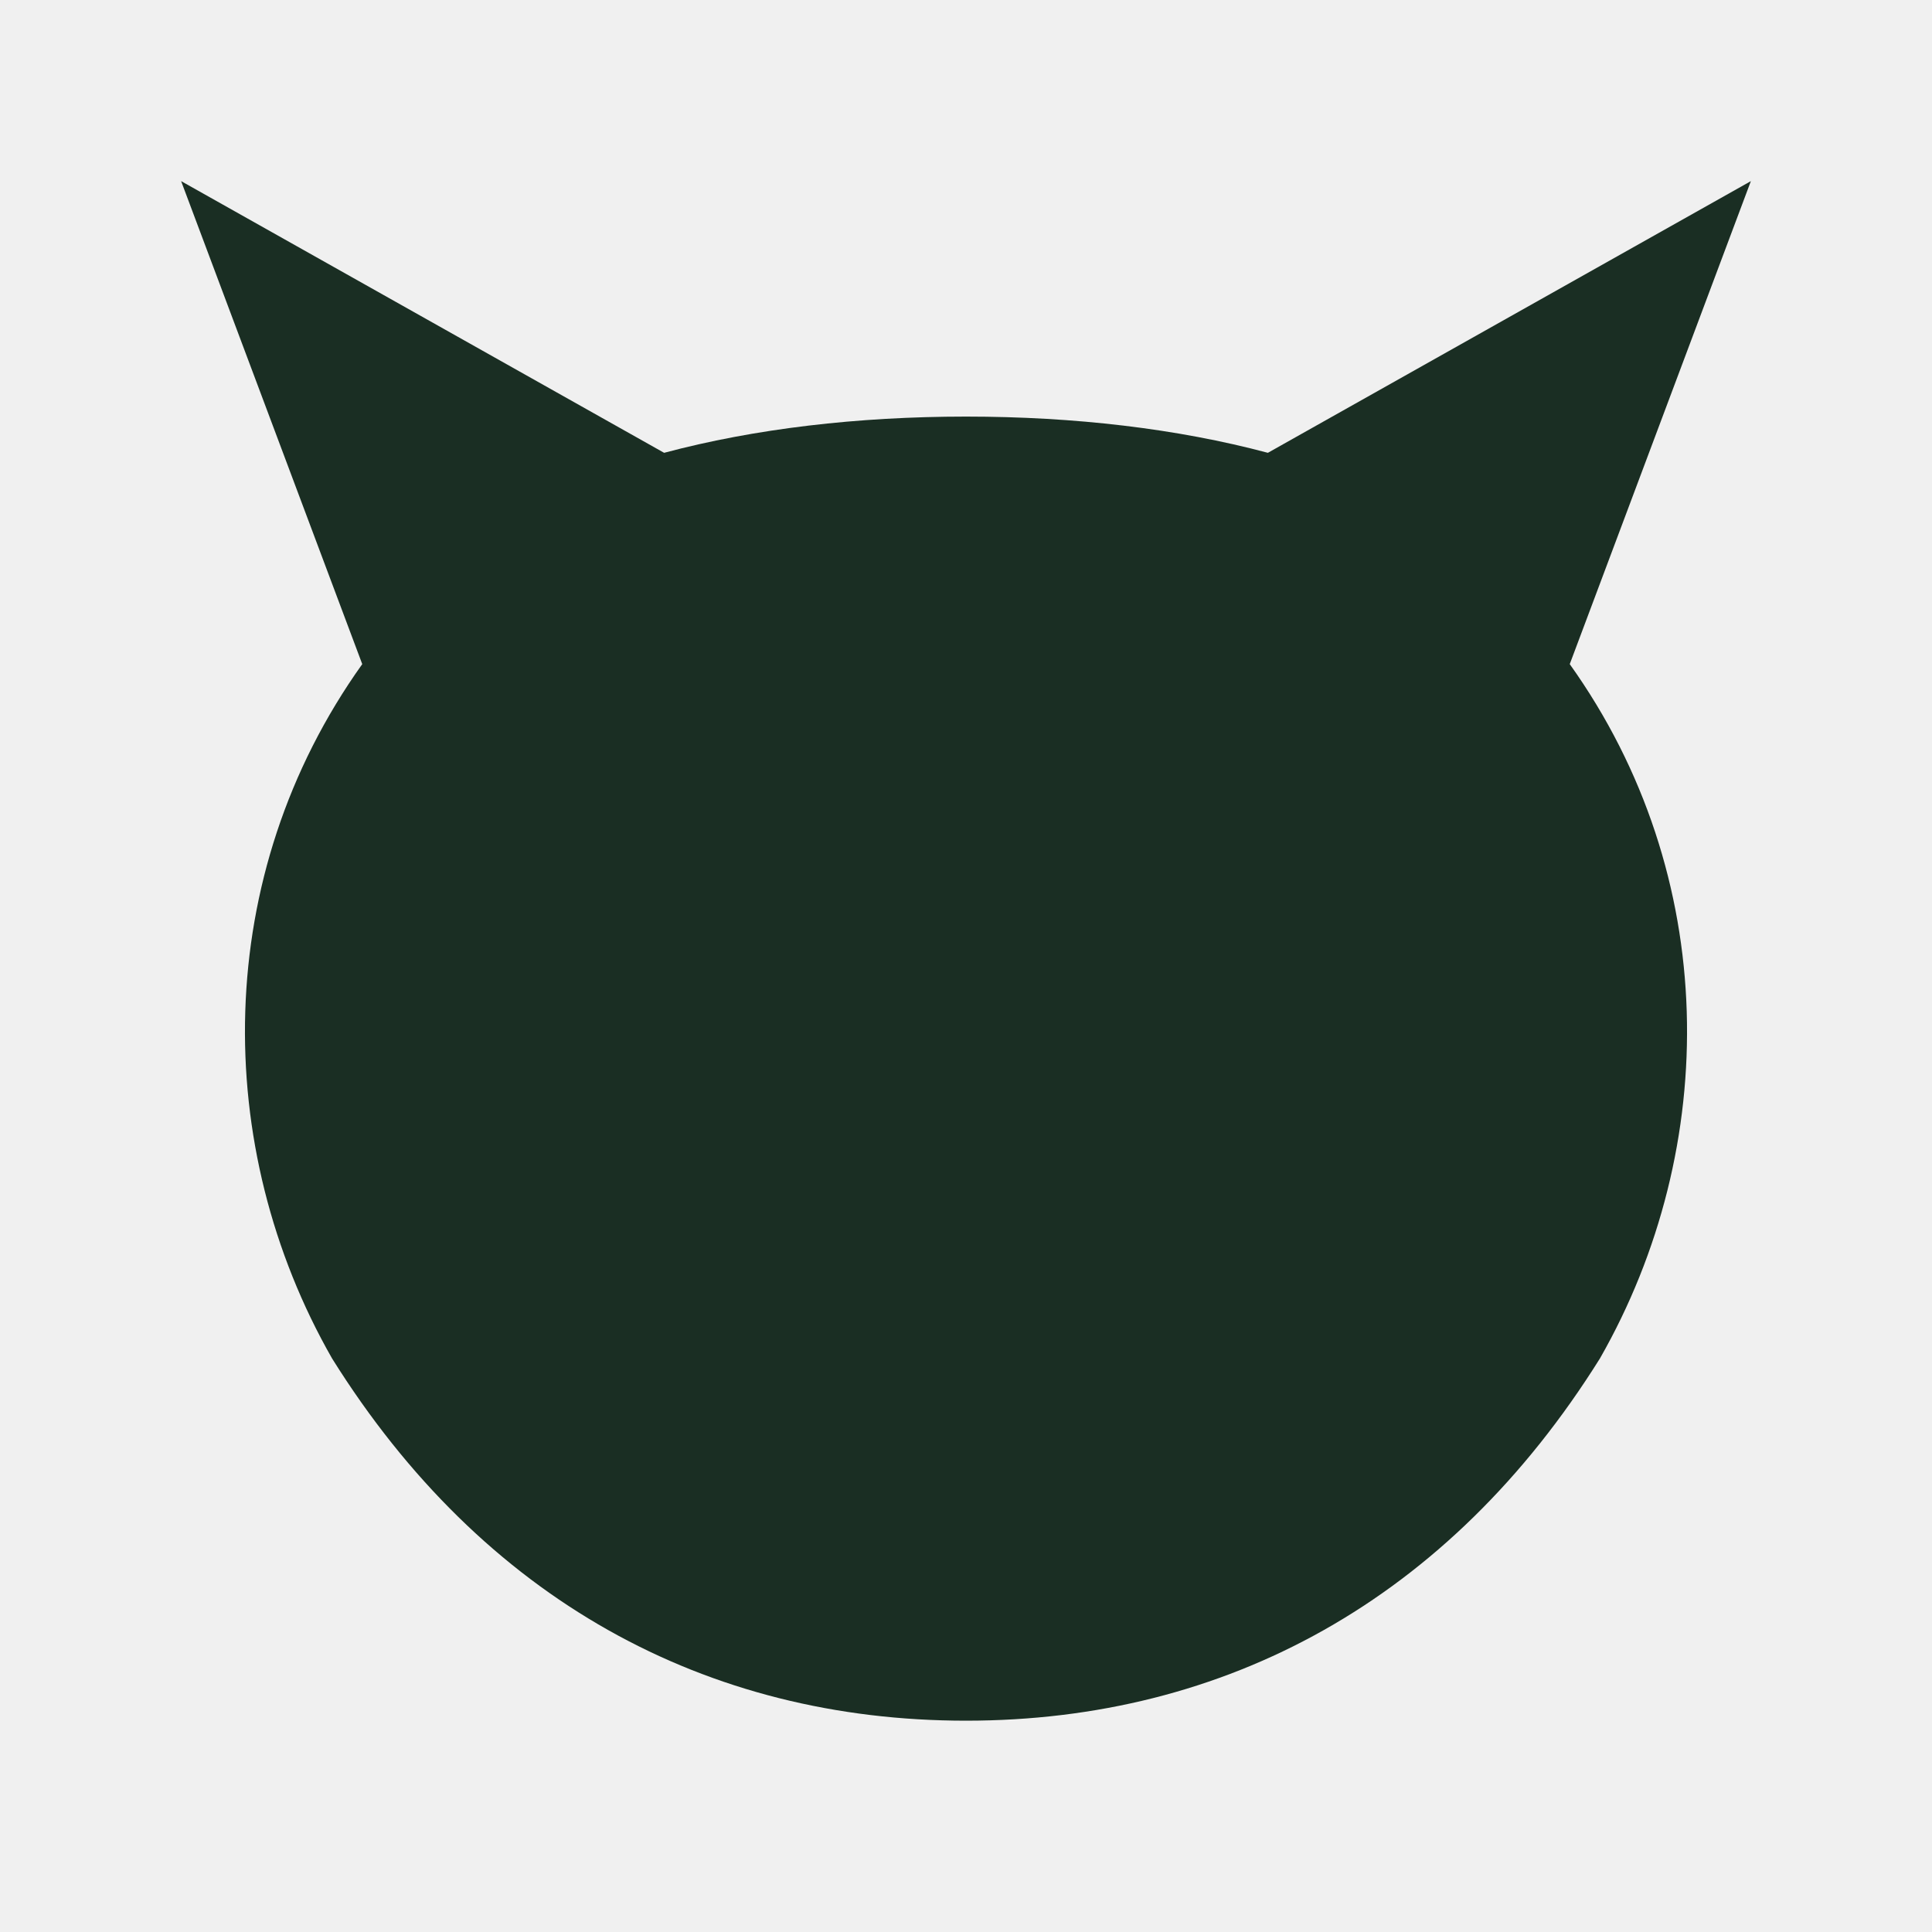
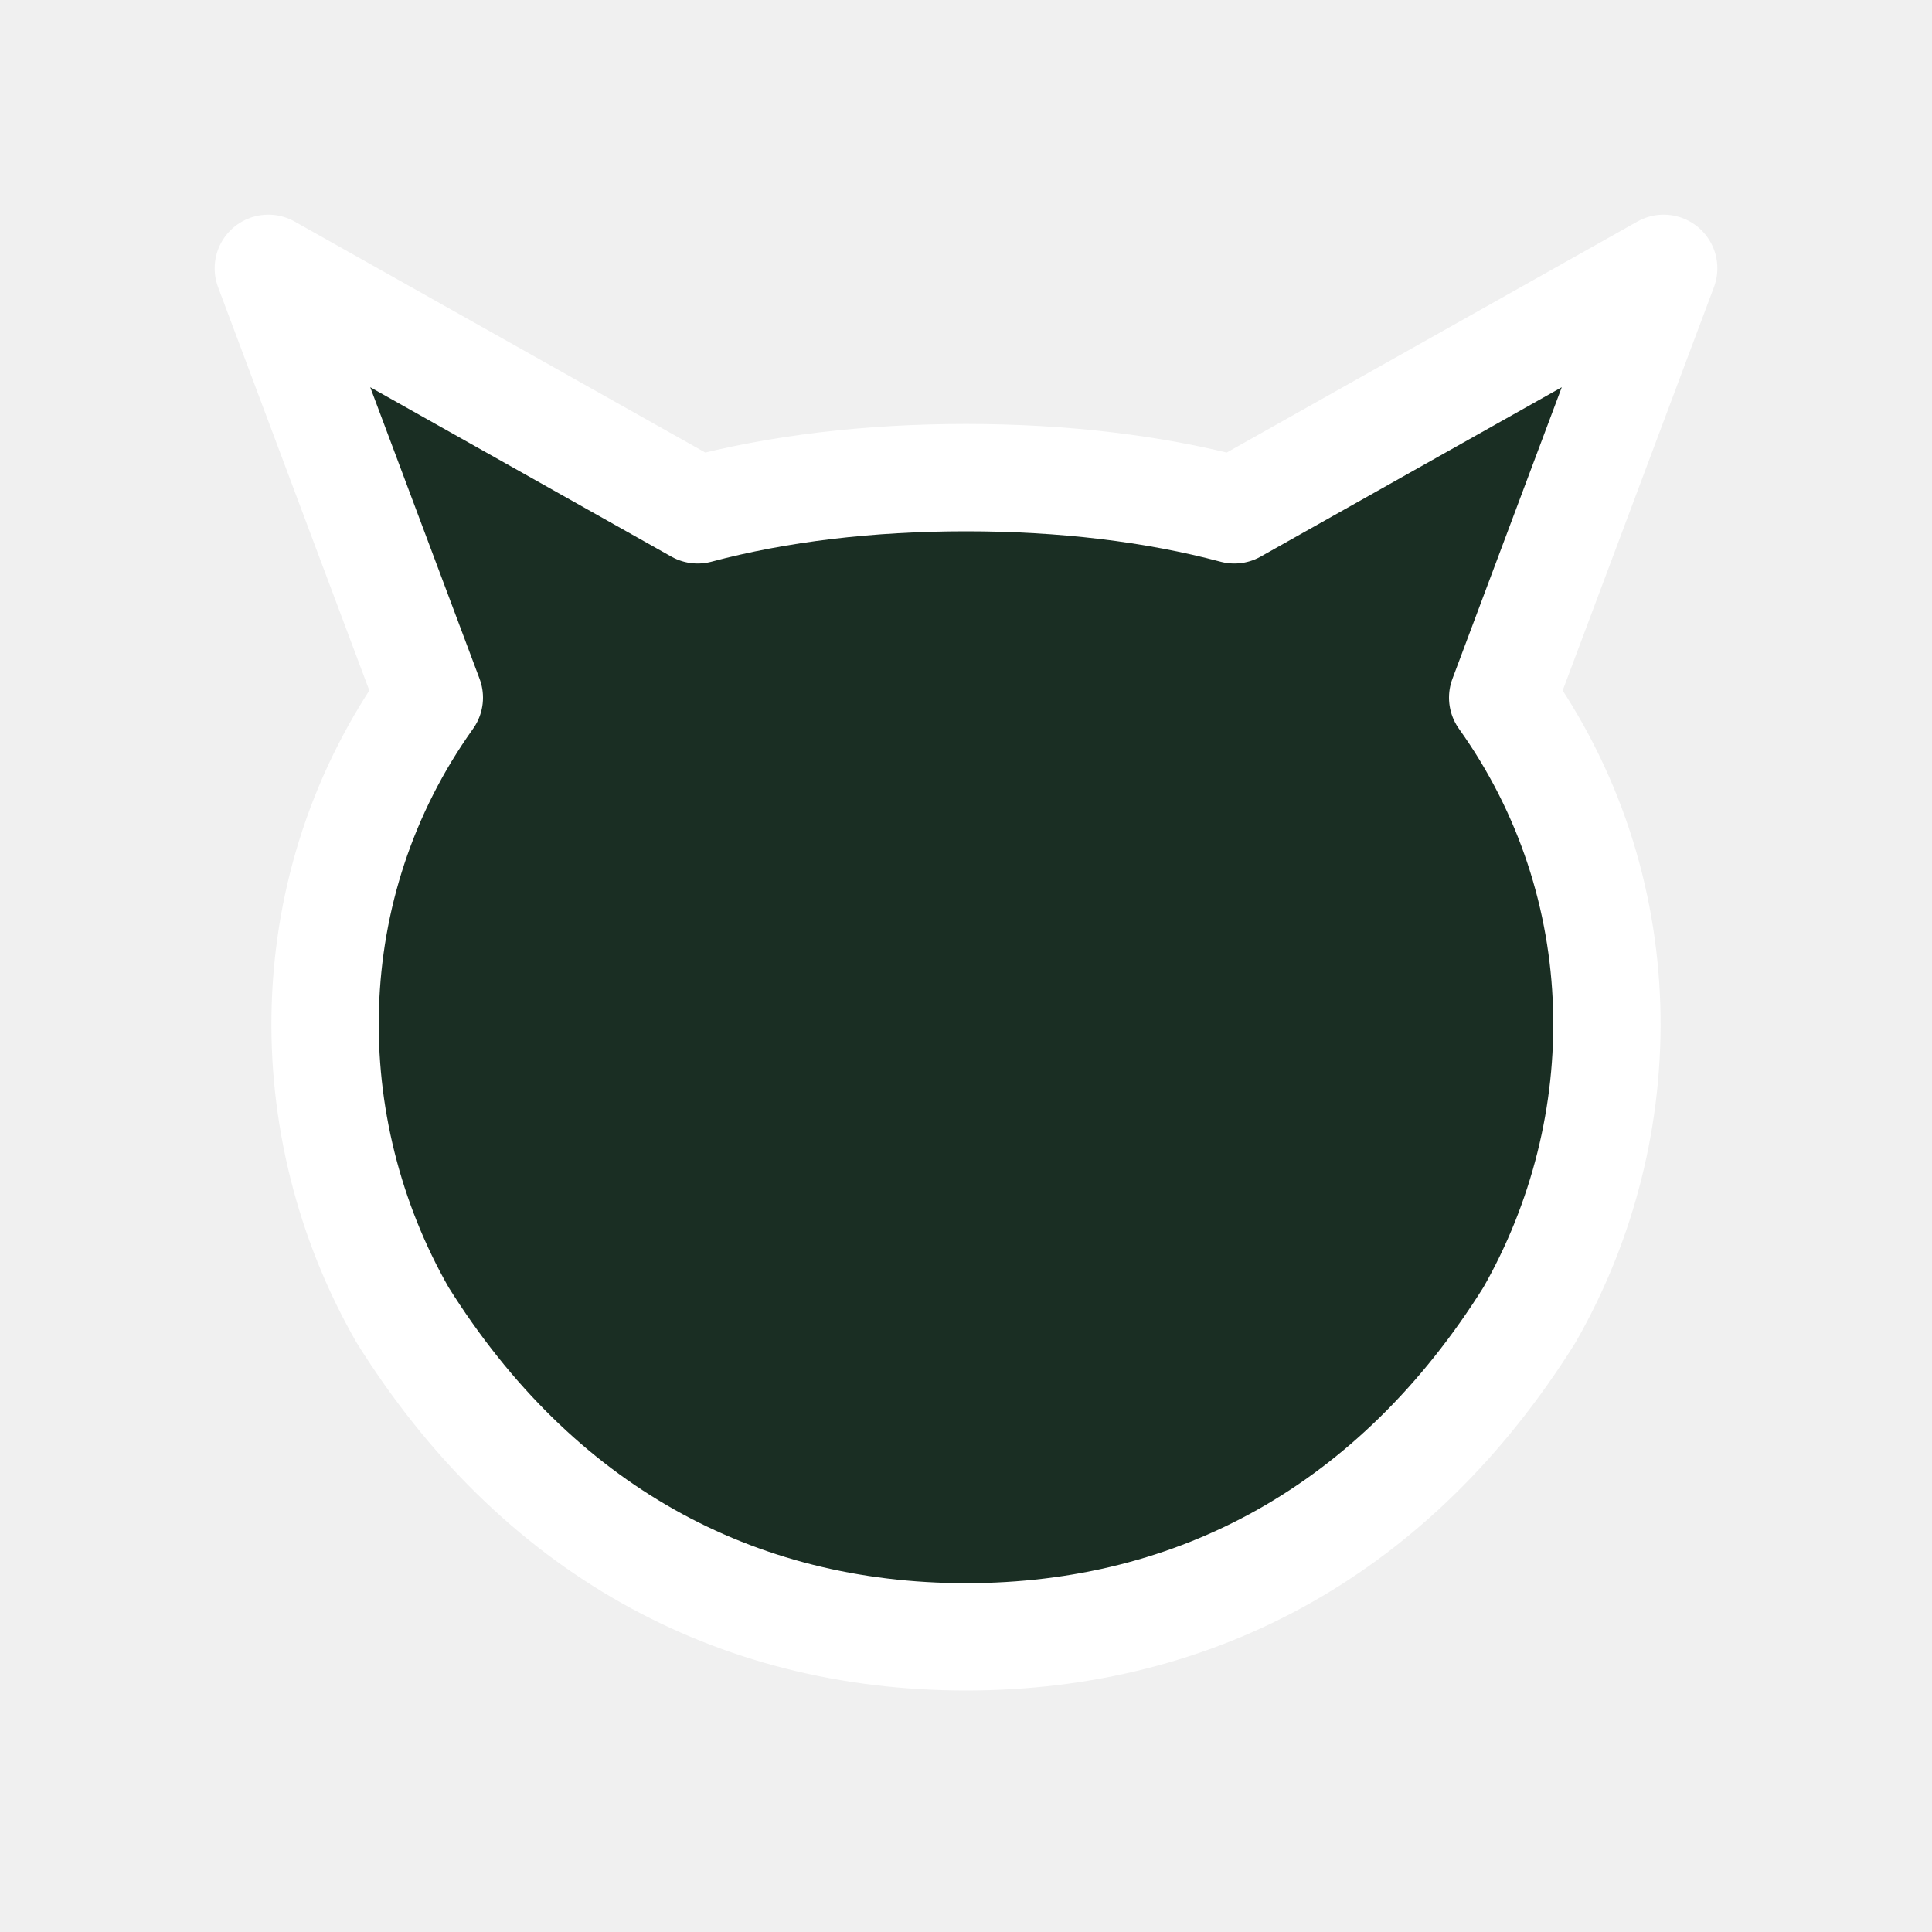
- <svg xmlns="http://www.w3.org/2000/svg" viewBox="0 0 32 32" width="32" height="32">
-   <path d="M6 11 L3 3 L11 7.5 C12.5 7.1 14.2 6.9 16 6.9 C17.8 6.9 19.5 7.1 21 7.5 L29 3 L26 11 C28.5 14.5 28.5 19 26.5 22.5 C24 26.5 20.3 28.5 16 28.5 C11.7 28.5 8 26.5 5.5 22.5 C3.5 19 3.5 14.5 6 11 Z" fill="#1A2E23" />
+ <svg xmlns="http://www.w3.org/2000/svg" viewBox="-2 -2 36 36" width="32" height="32">
+   <path d="M6 11 L3 3 L11 7.5 C12.5 7.1 14.2 6.9 16 6.9 C17.8 6.9 19.5 7.1 21 7.5 L29 3 L26 11 C28.5 14.5 28.5 19 26.5 22.5 C24 26.5 20.3 28.5 16 28.5 C11.7 28.5 8 26.5 5.5 22.5 C3.5 19 3.5 14.5 6 11 Z" fill="#1A2E23" stroke="#FFFFFF" stroke-width="2" stroke-linejoin="round" />
</svg>
